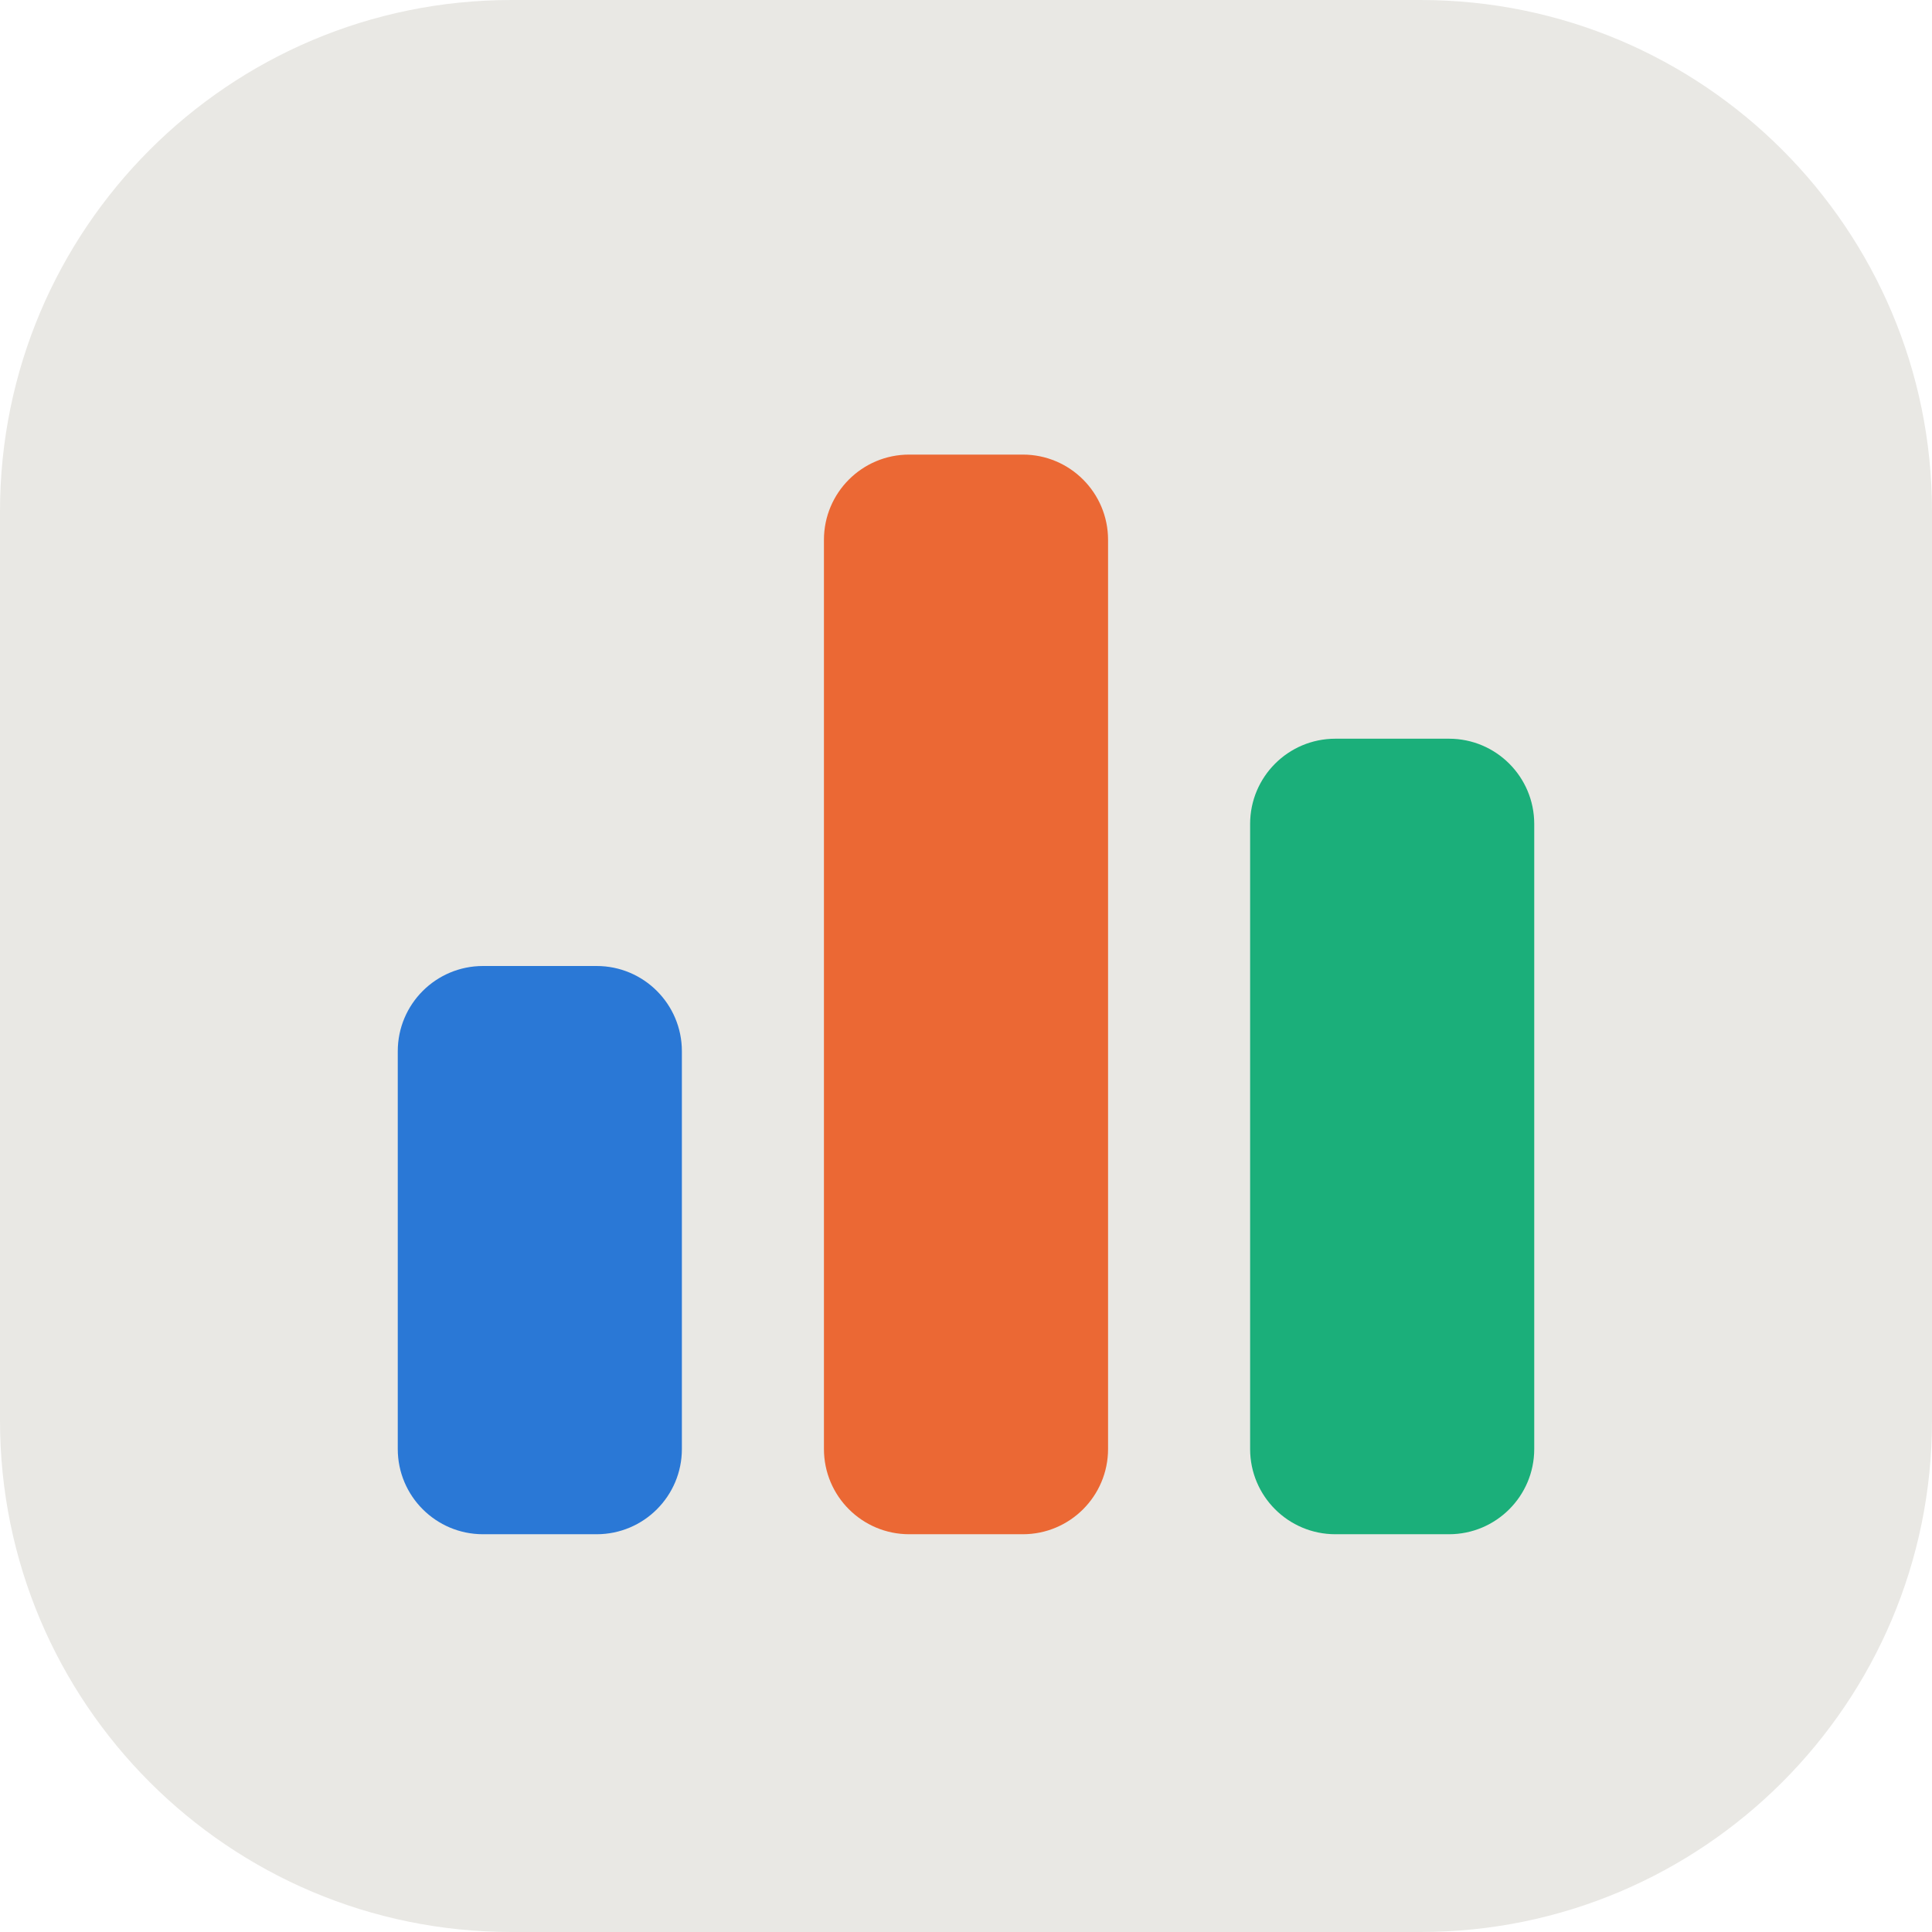
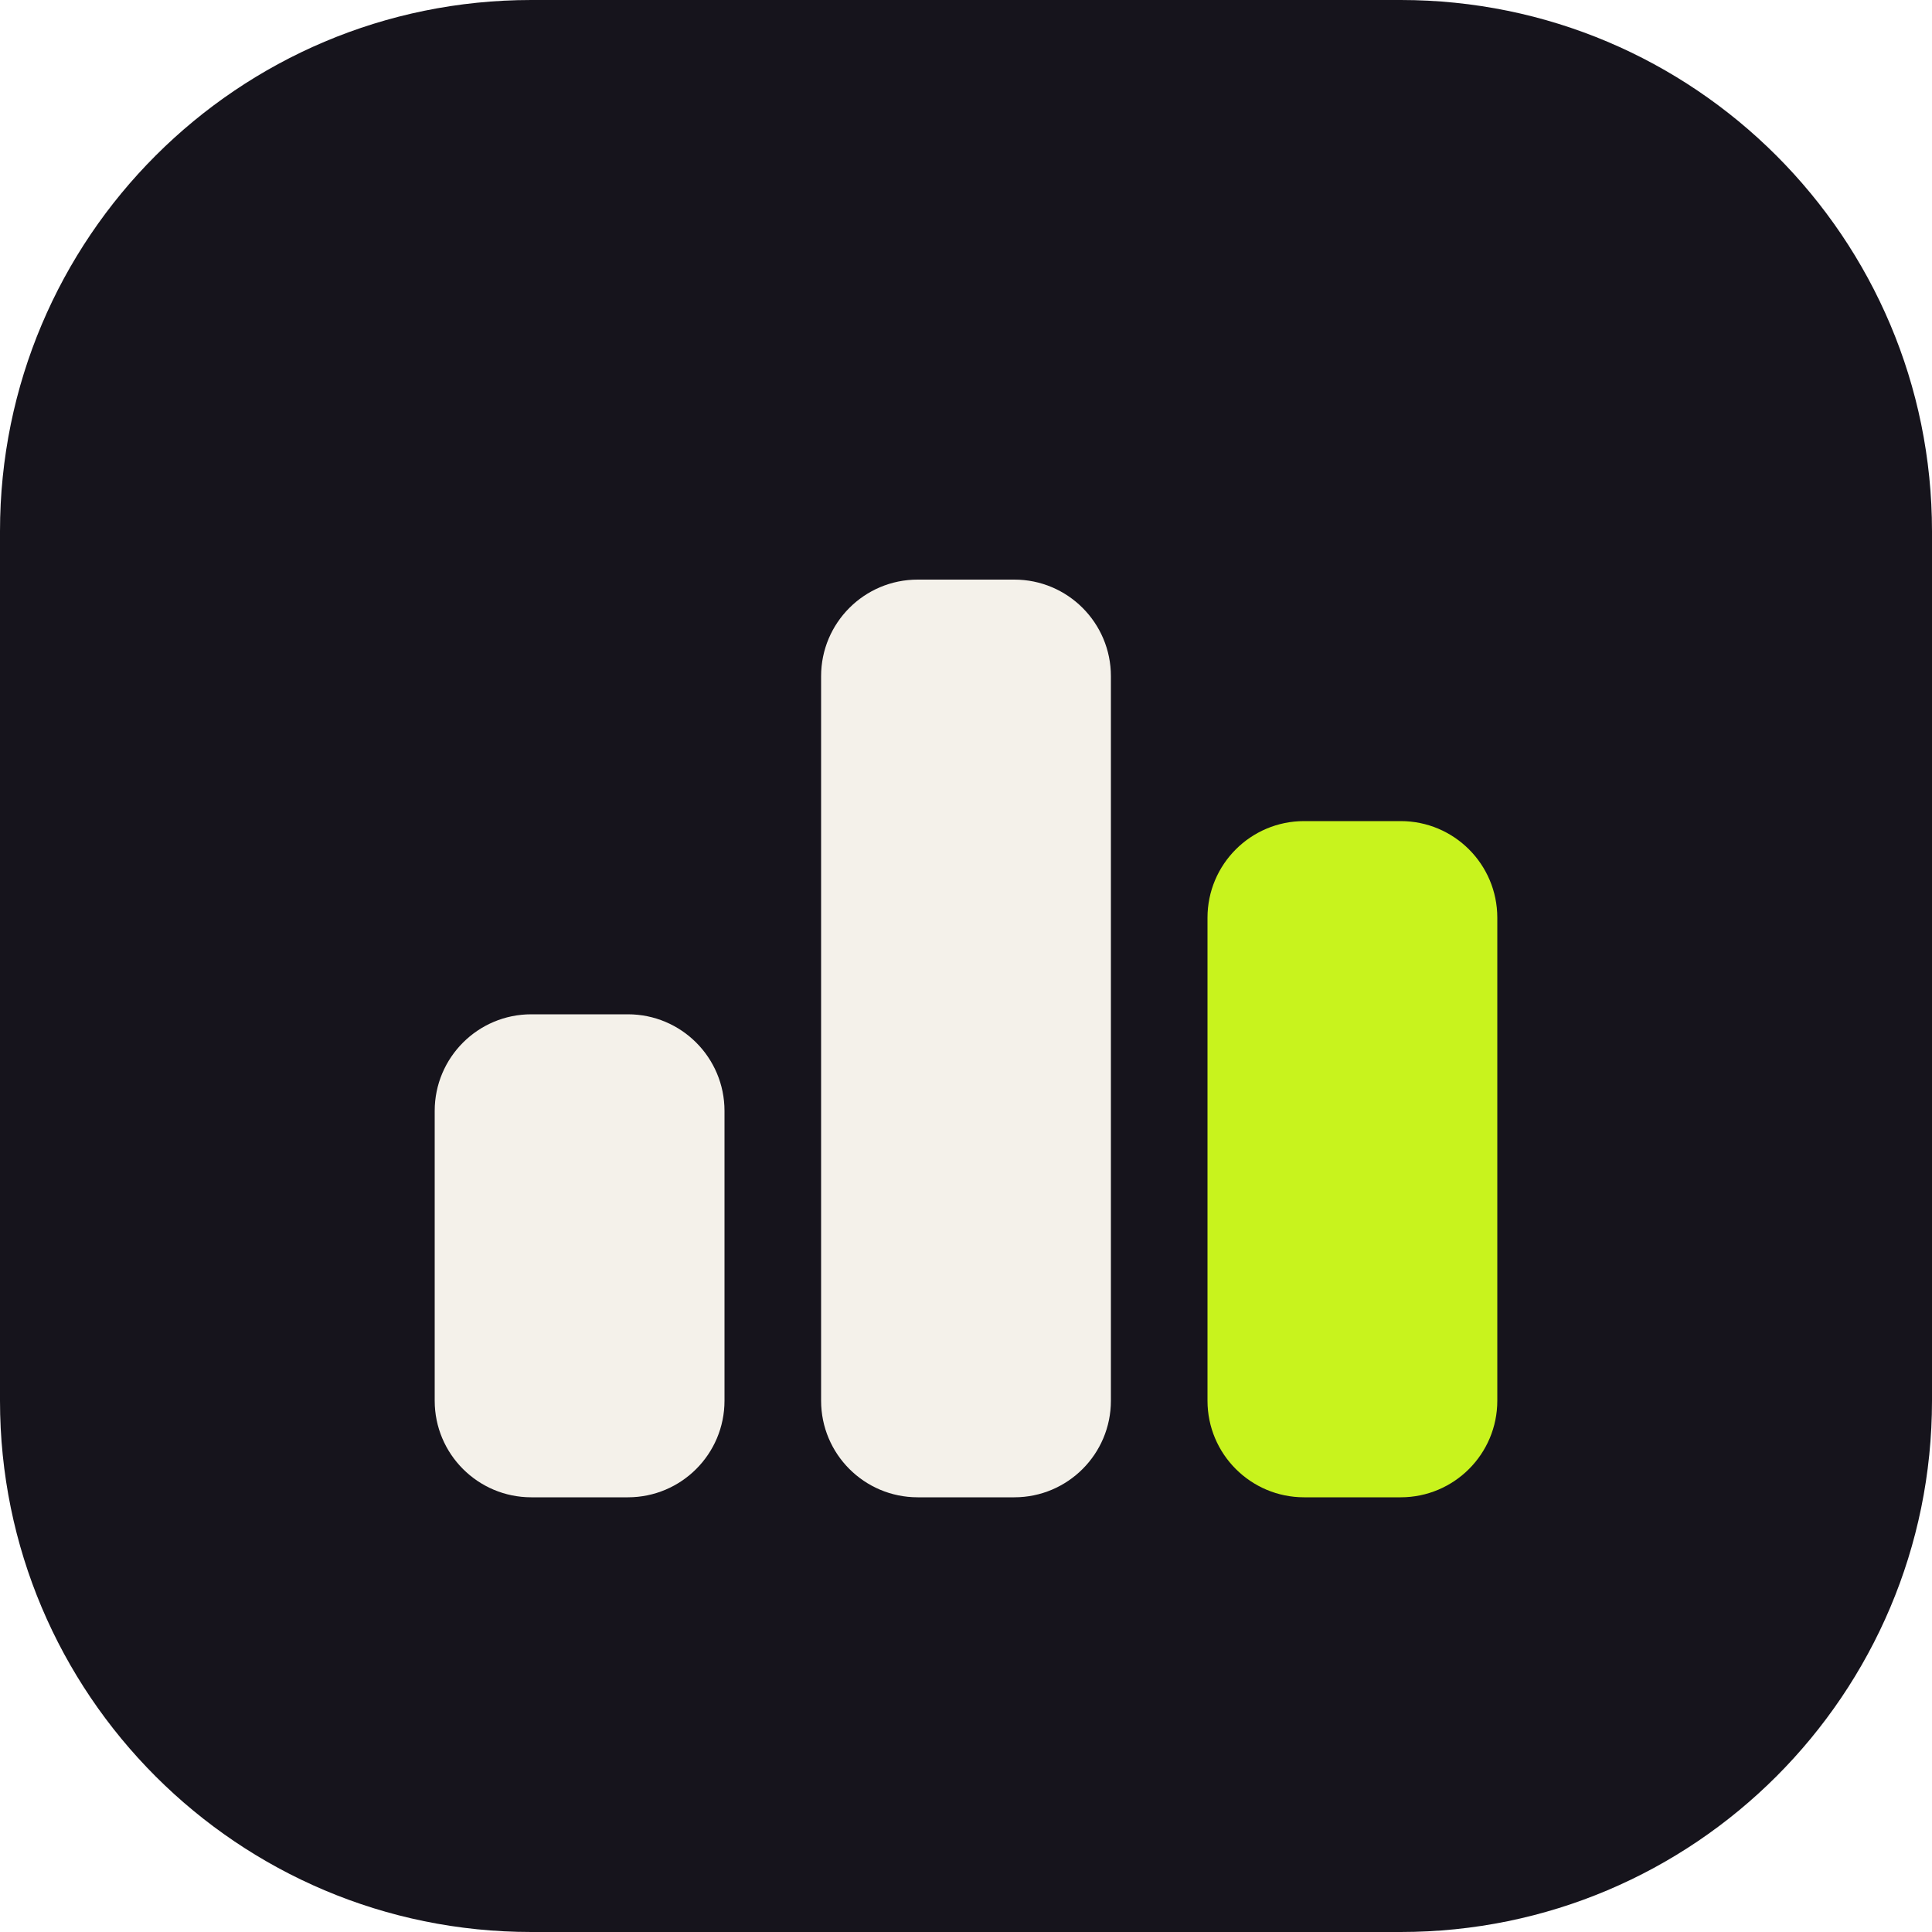
- <svg xmlns="http://www.w3.org/2000/svg" viewBox="0 0 34 34">
-   <rect width="34" height="34" rx="9" fill="#e9e8e4" />
-   <rect x="7" y="17" width="5" height="10" rx="1.5" fill="#2a78d6" />
-   <rect x="14.5" y="8" width="5" height="19" rx="1.5" fill="#eb6834" />
-   <rect x="22" y="13" width="5" height="14" rx="1.5" fill="#1baf7a" />
+ <svg xmlns="http://www.w3.org/2000/svg" viewBox="0 0 40 40">
+   <rect width="40" height="40" rx="11" fill="#16141C" />
+   <rect x="9" y="21" width="6" height="10" rx="2" fill="#F4F1EA" />
+   <rect x="17" y="12" width="6" height="19" rx="2" fill="#F4F1EA" />
+   <rect x="25" y="17" width="6" height="14" rx="2" fill="#C8F31D" />
</svg>
